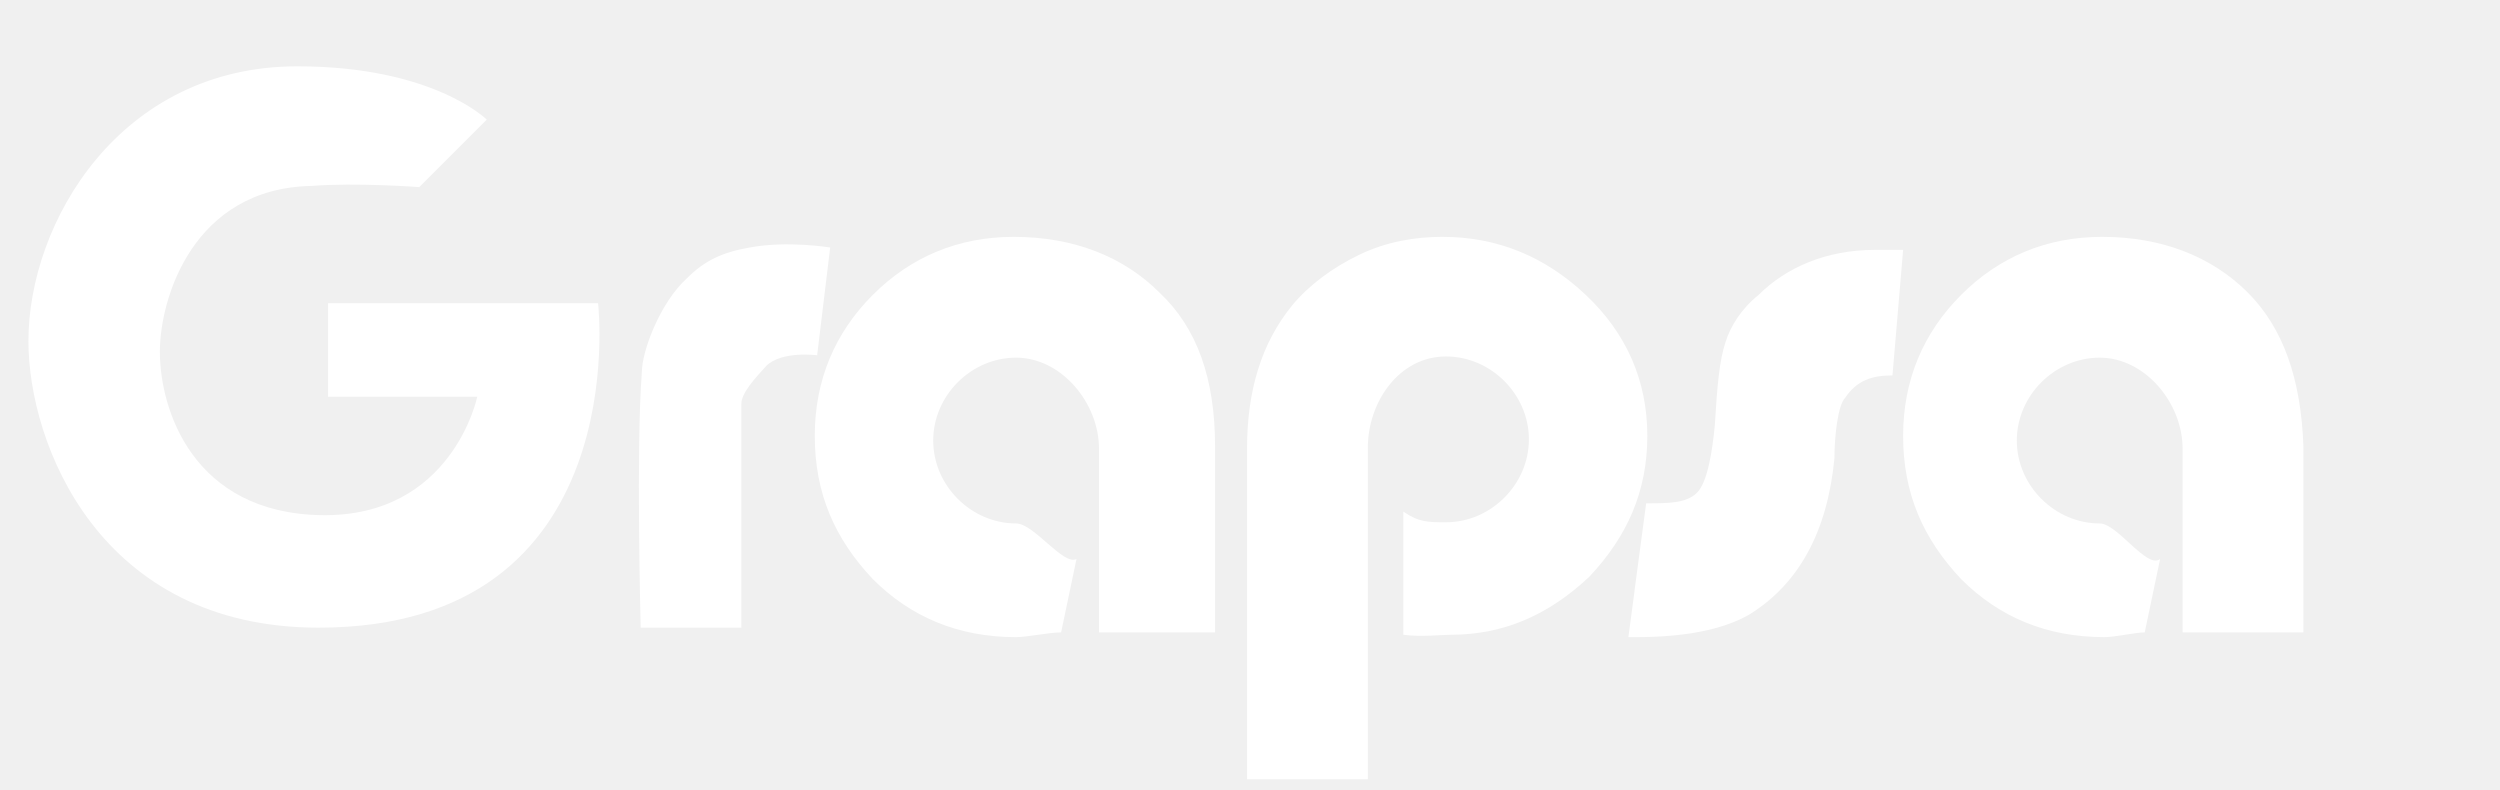
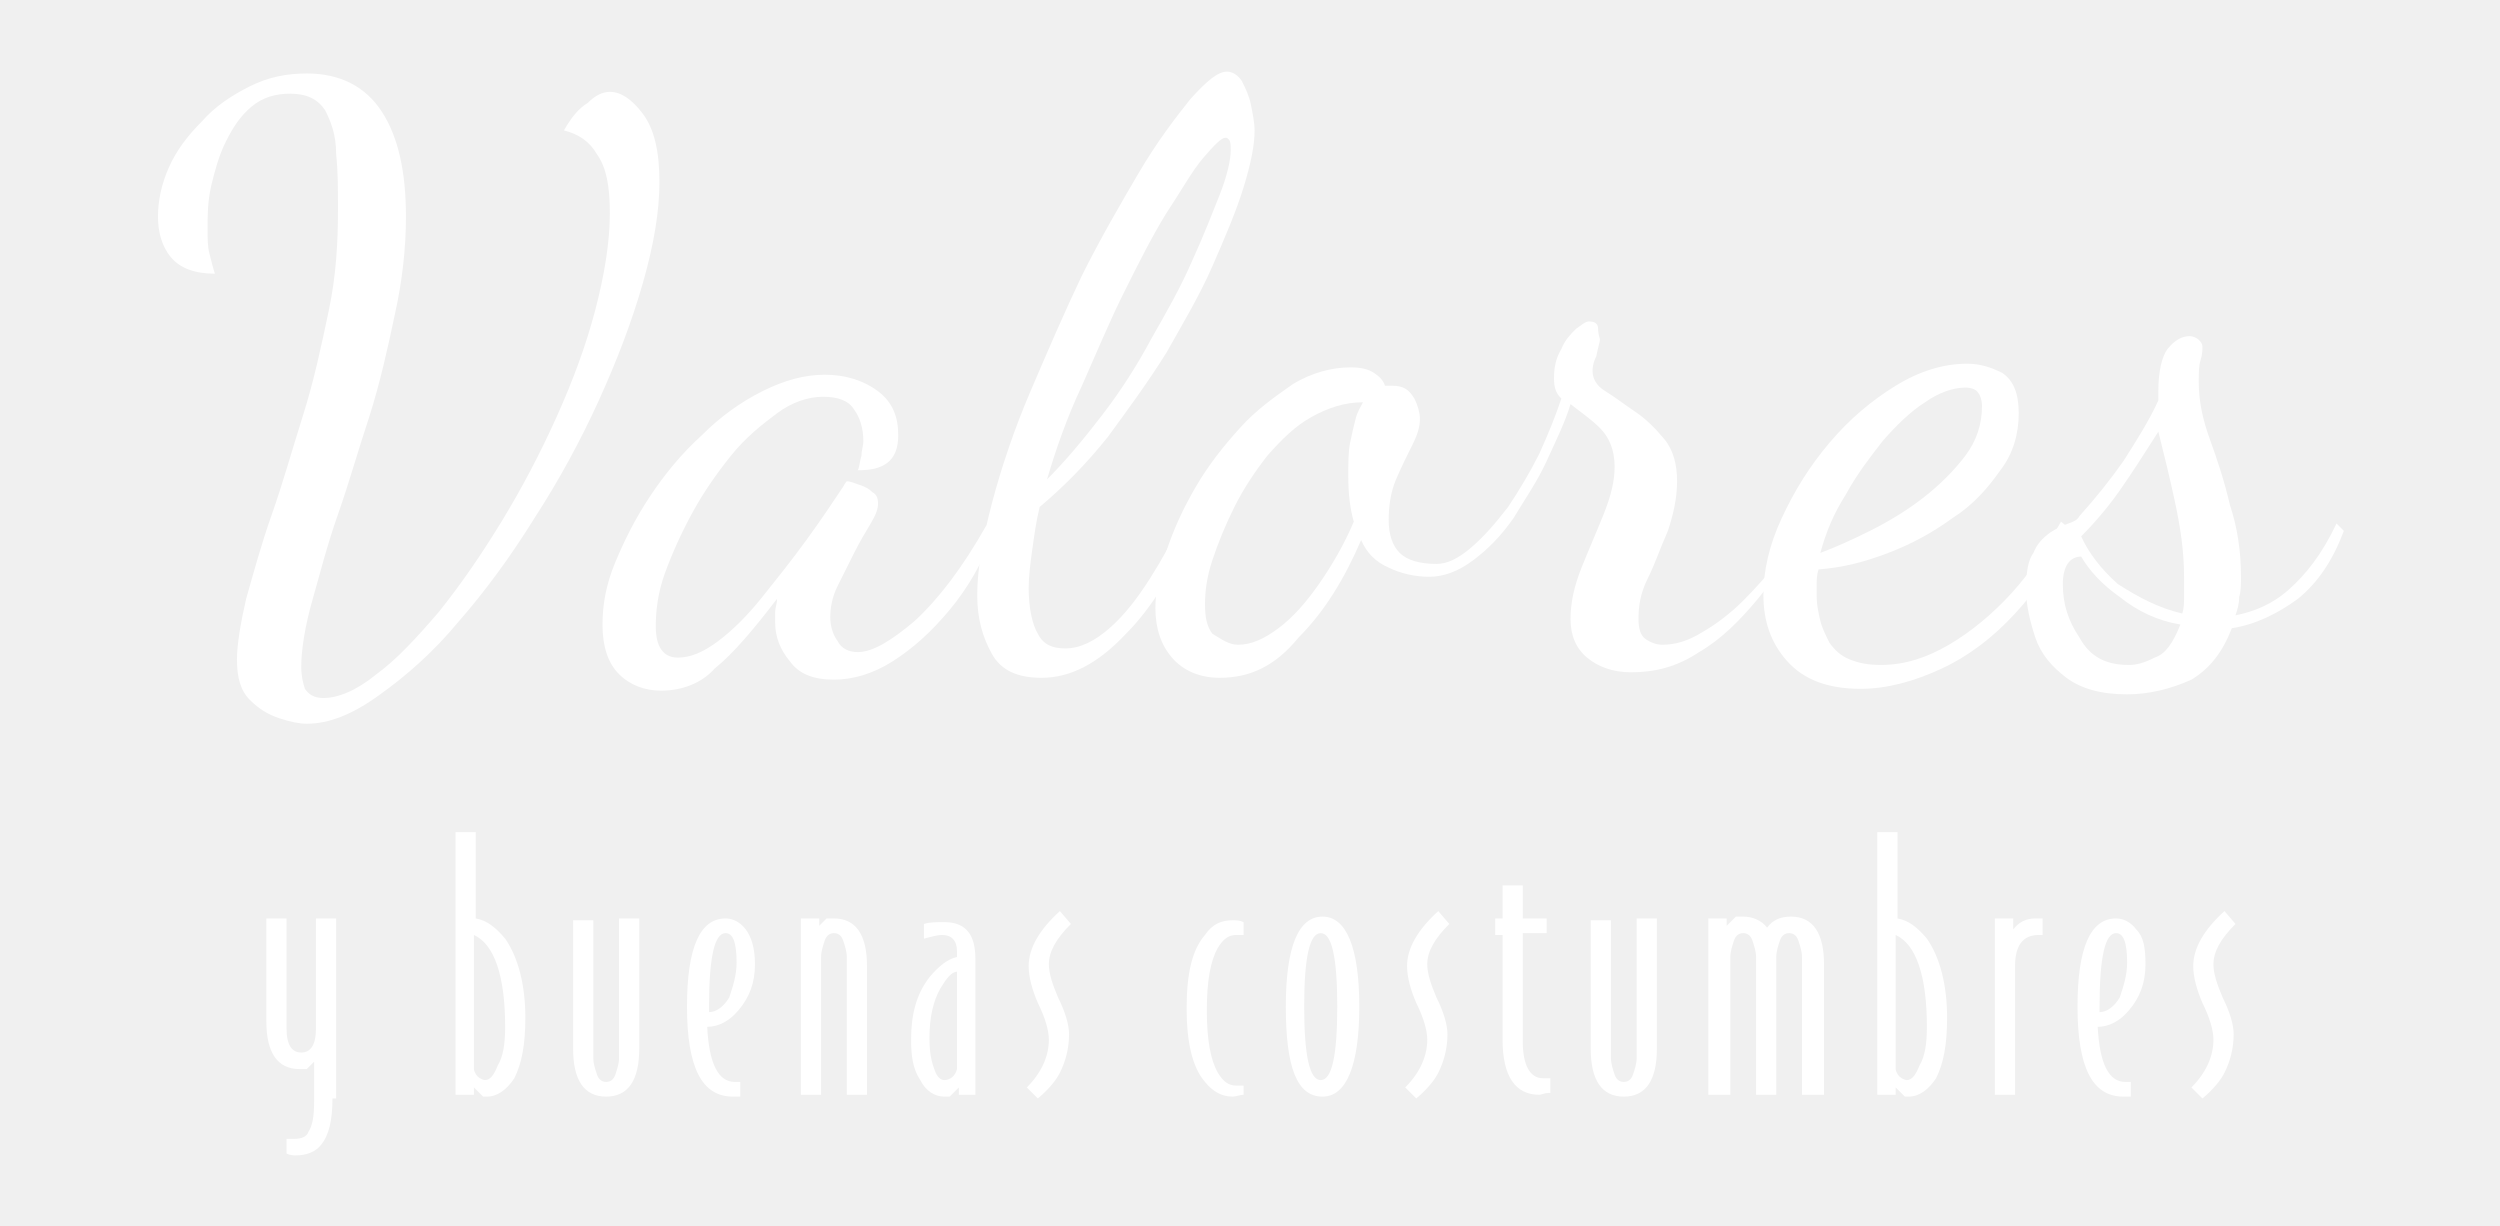
- <svg xmlns="http://www.w3.org/2000/svg" version="1.1" id="Capa_1" x="0px" y="0px" viewBox="0 0 211.1 66.7" style="enable-background:new 0 0 211.1 66.7;" xml:space="preserve">
+ <svg xmlns="http://www.w3.org/2000/svg" version="1.1" id="Capa_1" x="0px" y="0px" viewBox="0 0 136.1 66.7" style="enable-background:new 0 0 136.1 66.7;" xml:space="preserve">
  <style type="text/css">
	.st0{fill:#FFFFFF;}
</style>
  <g>
    <g>
-       <path class="st0" d="M160.7,21.1l-0.9,10.6c-1.7,0-3,0.4-4,1.9c-0.6,0.6-0.9,3.2-0.9,5.1c-0.6,6.2-3,10.6-7.2,13.2    c-2.3,1.3-5.5,1.9-9.6,1.9h-0.6l1.5-11.3c1.9,0,3.4,0,4.3-0.9c0.9-0.9,1.3-3.6,1.5-5.7c0.2-3.4,0.4-5.5,0.9-7    c0.4-1.3,1.3-2.8,2.8-4c2.3-2.3,5.7-3.8,9.8-3.8C158.1,21.1,160.7,21.1,160.7,21.1z" />
-       <path class="st0" d="M35.4,15.8l5.7-5.7c0,0-4.5-4.5-16-4.5C10.1,5.6,2.4,18.8,2.4,28.8c0,8.7,6,24.2,24.5,24.2    c26.8,0,23.6-27.4,23.6-27.4H27.7v7.9h12.6c0,0-2.1,10.2-13.2,10c-10.8-0.2-13.6-8.9-13.6-13.8c0-4.5,2.8-13.8,12.8-14    C30.1,15.4,35.4,15.8,35.4,15.8z" />
-       <path class="st0" d="M97.9,24.7c-3-3-7.2-4.7-12.3-4.7c-4.7,0-8.7,1.7-11.9,4.9s-4.9,7.2-4.9,11.9c0,4.9,1.7,8.7,4.9,12.1    c3.2,3.2,7.2,4.9,12.1,4.9c0.9,0,2.8-0.4,3.8-0.4l1.3-6.2c-1.1,0.6-3.6-3-5.1-3c-3.8,0-7-3.2-7-7s3.2-7,7-7s7,3.8,7,7.7    c0,0.2,0,0.2,0,0.4v0.2v14.9h9.8V37.7C102.6,32,101.1,27.7,97.9,24.7z" />
-       <path class="st0" d="M133.9,24.9c-3.4-3.2-7.4-4.9-12.1-4.9c-2.3,0-4.7,0.4-7,1.5s-4.3,2.6-5.7,4.3c-2.6,3.2-3.8,7.2-3.8,12.1    v27.9h10.2V38.6c0-0.2,0-0.2,0-0.4c0-0.2,0-0.2,0-0.4c0-3.8,2.6-7.7,6.6-7.7c3.8,0,7,3.2,7,7s-3.2,7-7,7c-1.5,0-2.3,0-3.6-0.9    v10.4c1.5,0.2,3.2,0,4,0c4.5,0,8.3-1.7,11.7-4.9c3.2-3.4,4.9-7.2,4.9-11.9S137.3,28.1,133.9,24.9z" />
-       <path class="st0" d="M189.8,24.7c-3-3-7.2-4.7-12.3-4.7c-4.7,0-8.7,1.7-11.9,4.9s-4.9,7.2-4.9,11.9c0,4.9,1.7,8.7,4.9,12.1    c3.2,3.2,7.2,4.9,12.1,4.9c0.9,0,2.6-0.4,3.4-0.4l1.3-6.2c-1.1,0.9-3.6-3-5.1-3c-3.8,0-7-3.2-7-7s3.2-7,7-7s7,3.8,7,7.7    c0,0.2,0,0.2,0,0.4v0.2v14.9h10.2V37.7C194.3,32,192.8,27.7,189.8,24.7z" />
-       <path class="st0" d="M54.1,53h8.5c0,0,0-13.4,0-18.9c0-0.9,1.1-2.1,2.1-3.2C66,29.6,69,30,69,30l1.1-9.1c0,0-3.6-0.6-6.8,0    c-2.3,0.4-3.8,1.1-5.3,2.6c-2.3,2.1-3.8,6.2-3.8,7.9C53.7,37.7,54.1,53,54.1,53z" />
+       <path class="st0" d="M16.7,39.4c-0.4,0-0.9-0.1-1.5-0.3c-0.6-0.2-1.1-0.5-1.6-1c-0.5-0.5-0.7-1.2-0.7-2.2c0-0.8,0.2-2,0.5-3.3    c0.4-1.4,0.8-2.9,1.4-4.6c0.6-1.7,1.1-3.5,1.7-5.4c0.6-1.9,1-3.8,1.4-5.7c0.4-1.9,0.5-3.7,0.5-5.5c0-1.1,0-2.1-0.1-3    C18.3,7.3,18,6.6,17.7,6c-0.4-0.6-1-0.9-1.9-0.9c-0.8,0-1.5,0.2-2.1,0.7c-0.6,0.5-1,1.1-1.4,1.9c-0.4,0.8-0.6,1.6-0.8,2.4    c-0.2,0.9-0.2,1.6-0.2,2.4c0,0.5,0,0.9,0.1,1.3c0.1,0.4,0.2,0.8,0.3,1.1c-1.1,0-1.9-0.3-2.4-0.9c-0.5-0.6-0.7-1.4-0.7-2.2    c0-0.9,0.2-1.8,0.6-2.7c0.4-0.9,1-1.7,1.8-2.5c0.7-0.8,1.6-1.4,2.6-1.9c1-0.5,2-0.7,3.1-0.7c1.8,0,3.2,0.7,4.1,2.1    c0.9,1.4,1.3,3.3,1.3,5.7c0,1.7-0.2,3.5-0.6,5.3c-0.4,1.9-0.8,3.7-1.4,5.6c-0.6,1.8-1.1,3.6-1.7,5.3c-0.6,1.7-1,3.3-1.4,4.7    c-0.4,1.4-0.6,2.7-0.6,3.6c0,0.5,0.1,0.9,0.2,1.2c0.2,0.3,0.5,0.5,1,0.5c0.8,0,1.8-0.4,2.9-1.3c1.1-0.8,2.2-2,3.4-3.4    c1.2-1.5,2.3-3.1,3.4-4.9c1.1-1.8,2.1-3.7,3-5.7c0.9-2,1.6-3.9,2.1-5.8c0.5-1.9,0.8-3.7,0.8-5.3c0-1.5-0.2-2.5-0.7-3.2    c-0.4-0.7-1-1.1-1.8-1.3c0.4-0.7,0.8-1.2,1.3-1.5C32.4,5.2,32.8,5,33.2,5c0.6,0,1.2,0.4,1.8,1.2c0.6,0.8,0.9,2,0.9,3.7    c0,1.6-0.3,3.4-0.9,5.5c-0.6,2.1-1.4,4.2-2.4,6.4c-1,2.2-2.2,4.4-3.5,6.4c-1.3,2.1-2.7,4-4.1,5.6c-1.4,1.7-2.9,3-4.3,4    C19.2,38.9,17.9,39.4,16.7,39.4z" />
+       <path class="st0" d="M36,37.6c-0.9,0-1.7-0.3-2.3-0.9c-0.6-0.6-0.9-1.5-0.9-2.7c0-1.1,0.2-2.2,0.7-3.4c0.5-1.2,1.1-2.4,1.9-3.6    c0.8-1.2,1.7-2.3,2.8-3.3c1-1,2.1-1.8,3.3-2.4c1.2-0.6,2.3-0.9,3.4-0.9s2.1,0.3,2.9,0.9c0.8,0.6,1.1,1.4,1.1,2.4    c0,0.7-0.2,1.2-0.6,1.5c-0.4,0.3-0.9,0.4-1.6,0.4c0.1-0.2,0.1-0.5,0.2-0.8c0-0.3,0.1-0.5,0.1-0.8c0-0.7-0.2-1.3-0.5-1.7    c-0.3-0.5-0.9-0.7-1.7-0.7c-0.8,0-1.7,0.3-2.5,0.9c-0.8,0.6-1.7,1.3-2.5,2.3c-0.8,1-1.5,2-2.1,3.1c-0.6,1.1-1.1,2.2-1.5,3.3    c-0.4,1.1-0.5,2.1-0.5,2.9c0,1.1,0.4,1.7,1.2,1.7c0.7,0,1.4-0.3,2.2-0.9c0.8-0.6,1.6-1.4,2.4-2.4c0.8-1,1.6-2,2.4-3.1    c0.8-1.1,1.4-2,2-2.9c0.1-0.2,0.2-0.3,0.2-0.3c0.2,0,0.4,0.1,0.7,0.2c0.3,0.1,0.5,0.2,0.7,0.4c0.2,0.1,0.3,0.3,0.3,0.6    c0,0.3-0.1,0.6-0.4,1.1c-0.3,0.5-0.6,1-0.9,1.6c-0.3,0.6-0.6,1.2-0.9,1.8c-0.3,0.6-0.4,1.2-0.4,1.7c0,0.4,0.1,0.9,0.4,1.3    c0.2,0.4,0.6,0.6,1.1,0.6c0.8,0,1.8-0.6,3.1-1.7c1.3-1.2,2.6-2.9,3.9-5.2l0.4,0.4c-0.6,1.6-1.4,3-2.4,4.2c-1,1.2-2,2.1-3.1,2.8    s-2.2,1-3.2,1c-1.1,0-1.9-0.3-2.4-1c-0.5-0.6-0.8-1.3-0.8-2.1c0-0.2,0-0.4,0-0.6c0-0.2,0.1-0.4,0.1-0.7c-1.3,1.7-2.4,3-3.4,3.8    C38.2,37.2,37.1,37.6,36,37.6z" />
+       <path class="st0" d="M56.7,36.9c-1.3,0-2.2-0.4-2.7-1.3c-0.5-0.9-0.8-1.9-0.8-3.2c0-1.4,0.3-3.1,0.8-5c0.5-1.9,1.2-4,2.1-6.1    c0.9-2.1,1.8-4.2,2.8-6.3c1-2,2.1-3.9,3.1-5.6c1-1.7,2-3,2.8-4c0.9-1,1.5-1.5,2-1.5c0.3,0,0.6,0.2,0.8,0.5    c0.2,0.4,0.4,0.8,0.5,1.3c0.1,0.5,0.2,1,0.2,1.4c0,0.8-0.2,1.8-0.6,3.1c-0.4,1.3-1,2.7-1.7,4.3c-0.7,1.6-1.6,3.1-2.5,4.7    c-1,1.6-2.1,3.1-3.2,4.6c-1.2,1.5-2.4,2.7-3.7,3.8c-0.2,0.8-0.3,1.6-0.4,2.3c-0.1,0.7-0.2,1.5-0.2,2.1c0,1.1,0.2,2,0.5,2.5    c0.3,0.6,0.8,0.8,1.5,0.8c0.8,0,1.6-0.4,2.4-1.1c0.8-0.7,1.5-1.6,2.2-2.7c0.7-1.1,1.3-2.2,1.8-3.3l0.7,0.4    c-1.2,2.5-2.4,4.5-3.8,5.9C59.8,36.1,58.3,36.9,56.7,36.9z M57,26.1c1-1,2-2.2,3-3.5c1-1.3,1.9-2.7,2.7-4.2    c0.8-1.4,1.6-2.8,2.2-4.2c0.6-1.3,1.1-2.6,1.5-3.6C66.8,9.6,67,8.7,67,8.2c0-0.3,0-0.5-0.1-0.6c-0.1-0.1-0.1-0.1-0.2-0.1    c-0.2,0-0.6,0.4-1.2,1.1c-0.6,0.7-1.2,1.8-2,3c-0.8,1.3-1.5,2.7-2.3,4.3c-0.8,1.6-1.5,3.3-2.3,5.1C58.1,22.7,57.5,24.4,57,26.1z" />
+       <path class="st0" d="M66.4,36.9c-1.1,0-2-0.4-2.6-1.1c-0.6-0.7-0.9-1.6-0.9-2.7c0-0.9,0.2-2,0.6-3.1c0.4-1.2,0.9-2.3,1.6-3.5    c0.7-1.2,1.5-2.2,2.4-3.2c0.9-1,1.9-1.7,2.9-2.4c1-0.6,2.1-0.9,3.1-0.9c0.6,0,1,0.1,1.3,0.3c0.3,0.2,0.5,0.4,0.6,0.7    c0.1,0,0.1,0,0.2,0c0,0,0.1,0,0.2,0c0.6,0,0.9,0.2,1.2,0.7c0.2,0.4,0.3,0.8,0.3,1.1c0,0.4-0.1,0.8-0.4,1.4    c-0.3,0.6-0.6,1.2-0.9,1.9c-0.3,0.7-0.4,1.5-0.4,2.2c0,0.8,0.2,1.4,0.6,1.8c0.4,0.4,1.1,0.6,2,0.6c0.6,0,1.2-0.3,1.9-0.9    c0.7-0.6,1.3-1.3,2-2.2c0.6-0.9,1.2-1.9,1.7-2.9c0.5-1.1,0.9-2.1,1.2-3c-0.3-0.3-0.4-0.6-0.4-1.1c0-0.6,0.1-1.1,0.4-1.6    c0.2-0.5,0.5-0.8,0.8-1.1c0.3-0.2,0.5-0.4,0.7-0.4c0.3,0,0.5,0.1,0.5,0.4c0,0.3,0.1,0.5,0.1,0.6c0,0.1-0.1,0.4-0.2,0.9    c-0.2,0.4-0.2,0.7-0.2,0.8c0,0.4,0.2,0.8,0.7,1.1c0.5,0.3,1,0.7,1.6,1.1c0.6,0.4,1.1,0.9,1.6,1.5c0.5,0.6,0.7,1.4,0.7,2.3    c0,0.9-0.2,1.8-0.5,2.7c-0.4,0.9-0.7,1.8-1.1,2.6c-0.4,0.8-0.5,1.5-0.5,2.2c0,0.5,0.1,0.9,0.4,1.1c0.3,0.2,0.6,0.3,0.9,0.3    c0.7,0,1.4-0.2,2.2-0.7c0.7-0.4,1.5-1,2.2-1.7c0.7-0.7,1.3-1.4,1.9-2.1c0.6-0.7,1-1.4,1.2-2.1L98,29c-0.6,1.2-1.3,2.4-2.3,3.6    c-1,1.2-2,2.2-3.2,2.9c-1.2,0.8-2.4,1.1-3.7,1.1c-1,0-1.8-0.3-2.4-0.8c-0.6-0.5-0.9-1.2-0.9-2.1c0-0.9,0.2-1.8,0.6-2.8    c0.4-1,0.8-1.9,1.2-2.9c0.4-1,0.6-1.8,0.6-2.6c0-0.9-0.3-1.6-0.8-2.1c-0.5-0.5-1.1-0.9-1.6-1.3c-0.3,1-0.8,2-1.3,3.1    c-0.5,1.1-1.2,2.1-1.8,3.1c-0.7,1-1.4,1.7-2.2,2.3c-0.8,0.6-1.6,0.9-2.4,0.9c-0.8,0-1.6-0.2-2.2-0.5c-0.7-0.3-1.2-0.8-1.5-1.5    c-0.9,2.1-2,3.9-3.4,5.3C69.4,36.3,68,36.9,66.4,36.9z M67.4,35.1c0.7,0,1.4-0.3,2.2-0.9c0.8-0.6,1.5-1.4,2.2-2.4    c0.7-1,1.4-2.2,1.9-3.4c-0.2-0.7-0.3-1.5-0.3-2.5c0-0.7,0-1.3,0.1-1.8c0.1-0.5,0.2-0.9,0.3-1.3c0.1-0.4,0.3-0.7,0.4-0.9    c-1,0-1.9,0.3-2.8,0.8c-0.9,0.5-1.6,1.2-2.4,2.1c-0.7,0.9-1.3,1.8-1.8,2.8c-0.5,1-0.9,2-1.2,2.9c-0.3,0.9-0.4,1.7-0.4,2.4    c0,0.7,0.1,1.2,0.4,1.6C66.5,34.8,66.9,35.1,67.4,35.1z" />
+       <path class="st0" d="M101.3,37.5c-1.8,0-3.1-0.5-4-1.5c-0.9-1-1.3-2.2-1.3-3.6c0-1.3,0.3-2.7,1-4.2c0.7-1.5,1.5-2.8,2.6-4.1    c1.1-1.3,2.3-2.3,3.6-3.1c1.3-0.8,2.6-1.2,3.9-1.2c0.7,0,1.3,0.2,1.9,0.5c0.6,0.4,0.9,1.1,0.9,2.2c0,1.1-0.3,2.2-1,3.1    c-0.7,1-1.5,1.9-2.6,2.6c-1.1,0.8-2.2,1.4-3.5,1.9c-1.3,0.5-2.5,0.8-3.8,0.9c-0.1,0.3-0.1,0.6-0.1,0.8c0,0.3,0,0.5,0,0.7    c0,0.4,0.1,0.9,0.2,1.3c0.1,0.4,0.3,0.8,0.5,1.2c0.3,0.4,0.6,0.7,1.1,0.9c0.5,0.2,1,0.3,1.7,0.3c1.3,0,2.5-0.4,3.7-1.1    c1.2-0.7,2.4-1.7,3.4-2.8c1.1-1.2,1.9-2.5,2.7-3.9l0.5,0.4c-0.8,1.8-1.8,3.3-3,4.6c-1.2,1.3-2.5,2.3-4,3    C104.2,37.1,102.7,37.5,101.3,37.5z M99.1,30.1c0.8-0.3,1.7-0.7,2.7-1.2c1-0.5,2-1.1,2.9-1.8c0.9-0.7,1.7-1.5,2.3-2.3    c0.6-0.8,0.9-1.7,0.9-2.7c0-0.3-0.1-0.6-0.2-0.7c-0.1-0.2-0.4-0.3-0.7-0.3c-0.7,0-1.5,0.3-2.2,0.8c-0.8,0.5-1.6,1.3-2.3,2.1    c-0.7,0.9-1.4,1.8-2,2.9C99.8,28,99.4,29,99.1,30.1z" />
+       <path class="st0" d="M115.8,37.8c-1.4,0-2.5-0.3-3.3-0.9c-0.8-0.6-1.4-1.3-1.7-2.2c-0.3-0.9-0.5-1.8-0.5-2.6c0-0.9,0.1-1.6,0.4-2    c0.2-0.5,0.5-0.8,0.9-1.1c0.3-0.2,0.7-0.4,1-0.5c0.3-0.1,0.5-0.2,0.6-0.4c0.9-1,1.7-2,2.4-3c0.7-1.1,1.4-2.2,1.9-3.3v-0.5    c0-1.1,0.2-1.9,0.5-2.3c0.4-0.5,0.8-0.7,1.2-0.7c0.2,0,0.4,0.1,0.5,0.2c0.1,0.1,0.2,0.2,0.2,0.4c0,0.1,0,0.4-0.1,0.7    c-0.1,0.3-0.1,0.7-0.1,1.2c0,1,0.2,2,0.6,3.1c0.4,1.1,0.8,2.3,1.1,3.6c0.4,1.2,0.6,2.5,0.6,3.9c0,0.4,0,0.8-0.1,1.1    c0,0.4-0.1,0.7-0.2,1c1-0.2,2-0.6,2.9-1.4s1.8-1.9,2.6-3.6l0.4,0.4c-0.6,1.6-1.4,2.8-2.5,3.7c-1.1,0.8-2.3,1.4-3.6,1.6    c-0.5,1.3-1.2,2.2-2.2,2.8C118.2,37.5,117,37.8,115.8,37.8z M115.9,36.2c0.4,0,0.8-0.1,1.4-0.4c0.6-0.2,1-0.8,1.4-1.8    c-1.2-0.2-2.3-0.7-3.3-1.5c-1-0.7-1.7-1.5-2.1-2.2c-0.6,0-1,0.5-1,1.5c0,1.1,0.3,2,0.9,2.9C113.8,35.8,114.7,36.2,115.9,36.2z     M118.8,33.4c0.1-0.3,0.1-0.6,0.1-0.9c0-0.3,0-0.7,0-1.1c0-1.4-0.2-2.7-0.5-4.1c-0.3-1.4-0.6-2.6-0.9-3.8    c-0.7,1.1-1.4,2.2-2.1,3.2c-0.7,1-1.5,1.9-2.1,2.5c0.4,0.9,1.1,1.8,2,2.6C116.4,32.5,117.5,33.1,118.8,33.4z" />
    </g>
-     <path class="st0" d="M119.4,55.6" />
+     <g>
+       <path class="st0" d="M18.1,59.8c0,1.2-0.2,2-0.6,2.5c-0.3,0.4-0.8,0.6-1.4,0.6c-0.1,0-0.3,0-0.5-0.1V62c0,0,0.1,0,0.2,0    c0.1,0,0.1,0,0.2,0c0.4,0,0.7-0.1,0.8-0.4c0.2-0.3,0.3-0.8,0.3-1.6v-2.2l-0.4,0.4c-0.1,0-0.2,0-0.4,0c-1.2,0-1.8-0.9-1.8-2.6V50    h1.1v6c0,0.9,0.3,1.3,0.8,1.3c0.5,0,0.8-0.4,0.8-1.3v-6h1.1V59.8z" />
+       <path class="st0" d="M28.6,55.4c0,1.5-0.2,2.5-0.6,3.3c-0.4,0.6-0.9,1-1.5,1c-0.1,0-0.2,0-0.2,0l-0.5-0.5v0.4h-1V45.3h1.1V50    c0.6,0.1,1.1,0.5,1.6,1.1C28.2,52.1,28.6,53.6,28.6,55.4z M27.5,55.9c0-2.8-0.6-4.5-1.7-5v7.3c0,0.1,0.1,0.3,0.2,0.4    c0.1,0.1,0.3,0.2,0.4,0.2c0.3,0,0.5-0.3,0.7-0.8C27.4,57.5,27.5,56.8,27.5,55.9z" />
+       <path class="st0" d="M34.8,57.1c0,1.7-0.6,2.6-1.8,2.6s-1.8-0.9-1.8-2.6v-7h1.1v7.5c0,0.3,0.1,0.6,0.2,0.9    c0.1,0.3,0.3,0.4,0.5,0.4s0.4-0.1,0.5-0.4c0.1-0.3,0.2-0.6,0.2-0.9V50h1.1V57.1z" />
+       <path class="st0" d="M41.1,52.5c0,1-0.3,1.8-0.9,2.5c-0.5,0.6-1.1,0.9-1.7,0.9c0.1,2,0.6,3,1.5,3c0.1,0,0.2,0,0.3,0v0.8    c-0.1,0-0.2,0-0.4,0c-1.7,0-2.5-1.6-2.5-4.9c0-3.2,0.7-4.8,2.1-4.8c0.4,0,0.8,0.2,1.1,0.6C40.9,51,41.1,51.6,41.1,52.5z     M40.1,52.4c0-1.1-0.2-1.6-0.6-1.6c-0.6,0-0.9,1.3-0.9,4c0,0.1,0,0.2,0,0.3c0.4,0,0.8-0.3,1.1-0.8C39.9,53.7,40.1,53.1,40.1,52.4z    " />
+       <path class="st0" d="M47.2,59.6h-1.1v-7.5c0-0.3-0.1-0.6-0.2-0.9s-0.3-0.4-0.5-0.4c-0.2,0-0.4,0.1-0.5,0.4    c-0.1,0.3-0.2,0.6-0.2,0.9v7.5h-1.1V50h1v0.4L45,50c0.1,0,0.3,0,0.4,0c1.2,0,1.8,0.9,1.8,2.6V59.6z" />
+       <path class="st0" d="M53.2,59.6h-1v-0.4l-0.5,0.5c-0.1,0-0.2,0-0.3,0c-0.5,0-1-0.3-1.3-0.9c-0.4-0.6-0.5-1.3-0.5-2.2    c0-1.4,0.3-2.5,1-3.4c0.5-0.6,1-1,1.5-1.1v-0.3c0-0.6-0.3-0.9-0.8-0.9c-0.3,0-0.6,0.1-1,0.2v-0.8c0.3-0.1,0.7-0.1,1.1-0.1    c1.2,0,1.7,0.7,1.7,2V59.6z M52.1,58.2v-5.3c-0.3,0-0.6,0.4-0.9,0.9c-0.4,0.7-0.6,1.6-0.6,2.7c0,0.8,0.1,1.3,0.3,1.8    c0.1,0.3,0.3,0.5,0.5,0.5C51.7,58.8,52,58.6,52.1,58.2z" />
+       <path class="st0" d="M58.3,50.3c-0.8,0.8-1.2,1.5-1.2,2.2c0,0.5,0.2,1.1,0.5,1.8c0.4,0.8,0.6,1.5,0.6,2c0,0.8-0.2,1.5-0.5,2.1    c-0.2,0.4-0.6,0.9-1.2,1.4l-0.6-0.6c0.8-0.8,1.2-1.7,1.2-2.6c0-0.5-0.2-1.2-0.6-2c-0.3-0.7-0.5-1.4-0.5-2c0-1,0.6-2,1.7-3    L58.3,50.3z" />
+       <path class="st0" d="M67.7,59.6c-0.2,0-0.4,0.1-0.6,0.1c-0.6,0-1.1-0.3-1.5-0.8c-0.7-0.8-1-2.2-1-4c0-1.9,0.3-3.2,1-4    c0.4-0.6,0.9-0.8,1.5-0.8c0.2,0,0.4,0,0.6,0.1v0.7c-0.2,0-0.3,0-0.4,0c-0.4,0-0.7,0.2-1,0.7c-0.4,0.7-0.6,1.8-0.6,3.4    c0,1.6,0.2,2.7,0.6,3.4c0.3,0.5,0.6,0.7,1,0.7c0.2,0,0.3,0,0.4,0V59.6z" />
+       <path class="st0" d="M74,54.8c0,3.2-0.7,4.9-2,4.9c-1.4,0-2-1.6-2-4.9s0.7-4.9,2-4.9C73.3,49.9,74,51.6,74,54.8z M72.8,54.8    c0-2.7-0.3-4-0.9-4c-0.6,0-0.9,1.3-0.9,4c0,2.7,0.3,4,0.9,4C72.5,58.8,72.8,57.5,72.8,54.8z" />
+       <path class="st0" d="M78.9,50.3c-0.8,0.8-1.2,1.5-1.2,2.2c0,0.5,0.2,1.1,0.5,1.8c0.4,0.8,0.6,1.5,0.6,2c0,0.8-0.2,1.5-0.5,2.1    c-0.2,0.4-0.6,0.9-1.2,1.4l-0.6-0.6c0.8-0.8,1.2-1.7,1.2-2.6c0-0.5-0.2-1.2-0.6-2c-0.3-0.7-0.5-1.4-0.5-2c0-1,0.6-2,1.7-3    L78.9,50.3z" />
+       <path class="st0" d="M84.3,59.5c-0.2,0-0.4,0.1-0.5,0.1c-1.3,0-2-1-2-3v-5.7h-0.4V50h0.4v-1.8h1.1V50h1.3v0.8h-1.3v5.9    c0,1.3,0.4,2,1.1,2c0.1,0,0.2,0,0.4,0V59.5z" />
+       <path class="st0" d="M90.2,57.1c0,1.7-0.6,2.6-1.8,2.6s-1.8-0.9-1.8-2.6v-7h1.1v7.5c0,0.3,0.1,0.6,0.2,0.9    c0.1,0.3,0.3,0.4,0.5,0.4s0.4-0.1,0.5-0.4c0.1-0.3,0.2-0.6,0.2-0.9V50h1.1V57.1z" />
+       <path class="st0" d="M99.2,59.6h-1.1v-7.5c0-0.3-0.1-0.6-0.2-0.9c-0.1-0.3-0.3-0.4-0.5-0.4c-0.2,0-0.4,0.1-0.5,0.4    c-0.1,0.3-0.2,0.6-0.2,0.9v7.5h-1.1v-7.5c0-0.3-0.1-0.6-0.2-0.9c-0.1-0.3-0.3-0.4-0.5-0.4s-0.4,0.1-0.5,0.4    c-0.1,0.3-0.2,0.6-0.2,0.9v7.5H93V50h1v0.4l0.5-0.5c0.1,0,0.3,0,0.4,0c0.5,0,1,0.2,1.3,0.6c0.3-0.4,0.7-0.6,1.3-0.6    c1.2,0,1.8,0.9,1.8,2.6V59.6z" />
+       <path class="st0" d="M106,55.4c0,1.5-0.2,2.5-0.6,3.3c-0.4,0.6-0.9,1-1.5,1c-0.1,0-0.2,0-0.2,0l-0.5-0.5v0.4h-1V45.3h1.1V50    c0.6,0.1,1.1,0.5,1.6,1.1C105.6,52.1,106,53.6,106,55.4z M104.9,55.9c0-2.8-0.6-4.5-1.7-5v7.3c0,0.1,0.1,0.3,0.2,0.4    c0.1,0.1,0.3,0.2,0.4,0.2c0.3,0,0.5-0.3,0.7-0.8C104.8,57.5,104.9,56.8,104.9,55.9z" />
+       <path class="st0" d="M111.3,50.9H111c-0.9,0-1.3,0.6-1.3,1.7v7h-1.1V50h1v0.6c0.3-0.4,0.7-0.6,1.2-0.6h0.4V50.9z" />
+       <path class="st0" d="M116.8,52.5c0,1-0.3,1.8-0.9,2.5c-0.5,0.6-1.1,0.9-1.7,0.9c0.1,2,0.6,3,1.5,3c0.1,0,0.2,0,0.3,0v0.8    c-0.1,0-0.2,0-0.4,0c-1.7,0-2.5-1.6-2.5-4.9c0-3.2,0.7-4.8,2.1-4.8c0.4,0,0.8,0.2,1.1,0.6C116.7,51,116.8,51.6,116.8,52.5z     M115.8,52.4c0-1.1-0.2-1.6-0.6-1.6c-0.6,0-0.9,1.3-0.9,4c0,0.1,0,0.2,0,0.3c0.4,0,0.8-0.3,1.1-0.8    C115.6,53.7,115.8,53.1,115.8,52.4z" />
+       <path class="st0" d="M121.7,50.3c-0.8,0.8-1.2,1.5-1.2,2.2c0,0.5,0.2,1.1,0.5,1.8c0.4,0.8,0.6,1.5,0.6,2c0,0.8-0.2,1.5-0.5,2.1    c-0.2,0.4-0.6,0.9-1.2,1.4l-0.6-0.6c0.8-0.8,1.2-1.7,1.2-2.6c0-0.5-0.2-1.2-0.6-2c-0.3-0.7-0.5-1.4-0.5-2c0-1,0.6-2,1.7-3    L121.7,50.3z" />
+     </g>
  </g>
</svg>
